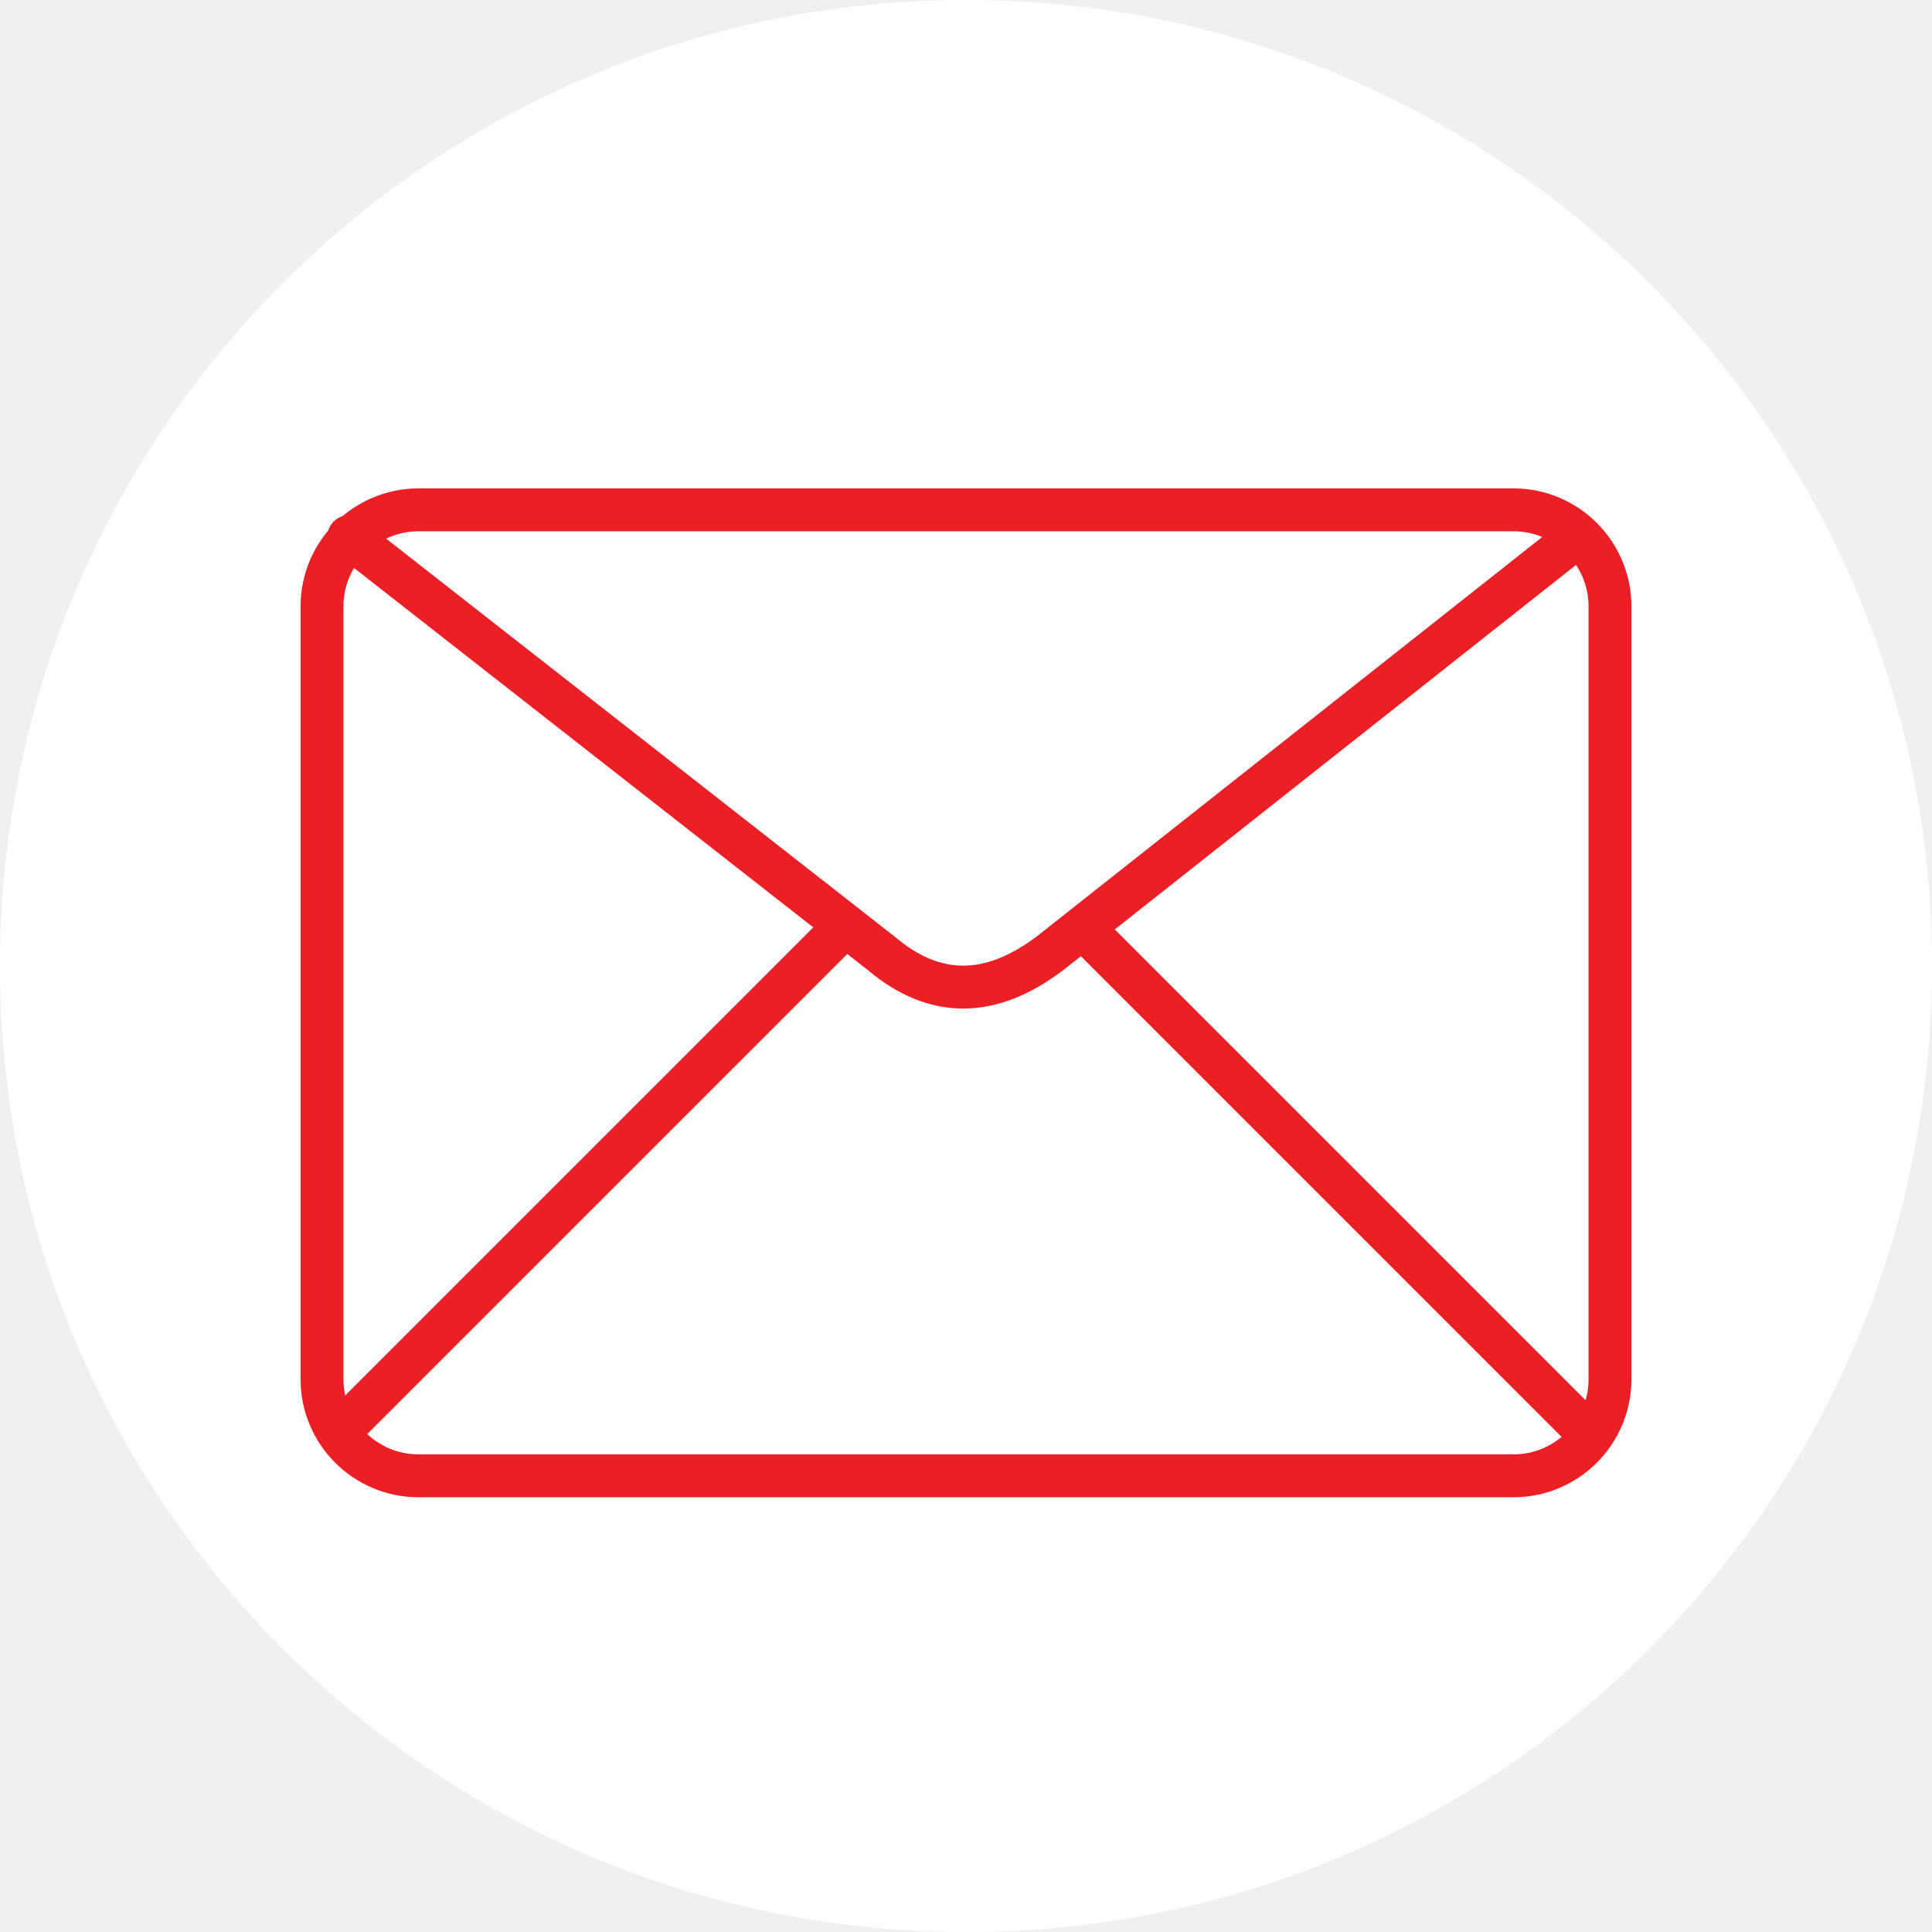
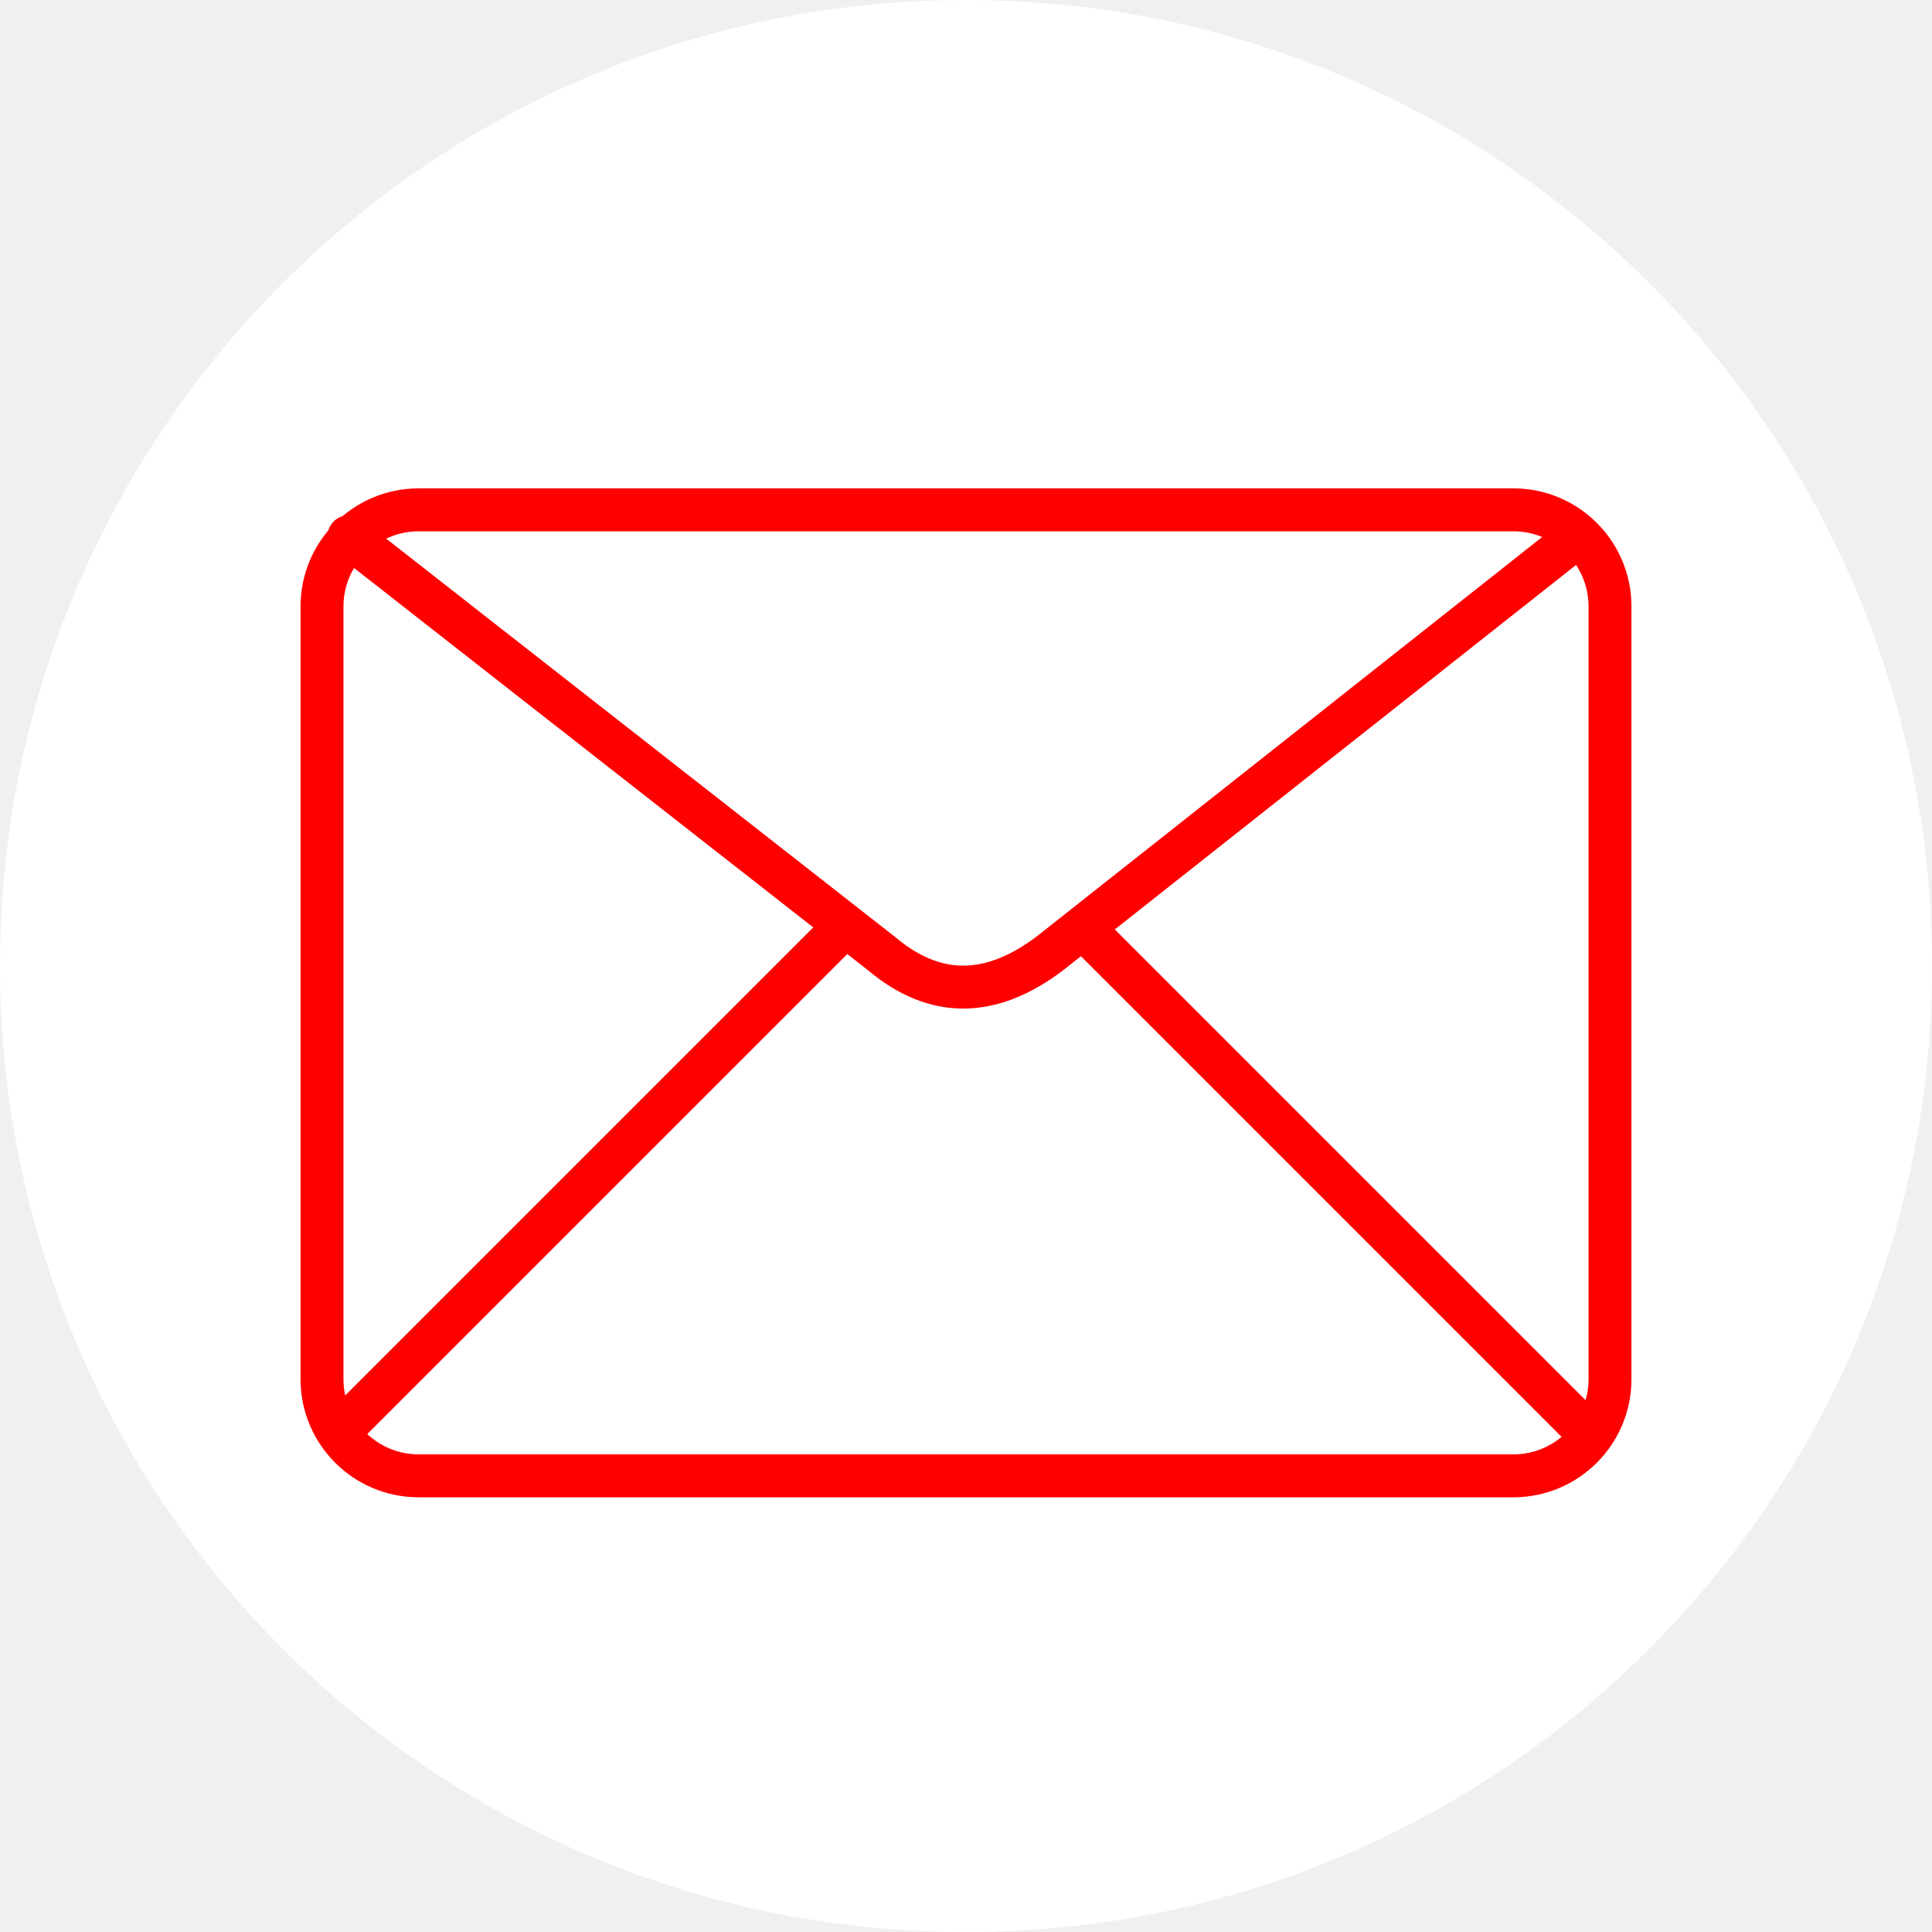
- <svg xmlns="http://www.w3.org/2000/svg" width="100%" height="100%" viewBox="0 0 150 150" version="1.1" xml:space="preserve" style="fill-rule:evenodd;clip-rule:evenodd;stroke-linecap:round;stroke-linejoin:round;stroke-miterlimit:1.5;">
-   <rect id="envelope" x="0" y="0" width="150" height="150" style="fill:none;" />
+ <svg xmlns="http://www.w3.org/2000/svg" width="100%" height="100%" viewBox="0 0 36 36" version="1.1" xml:space="preserve" style="fill-rule:evenodd;clip-rule:evenodd;stroke-linecap:round;stroke-linejoin:round;stroke-miterlimit:1.5;">
+   <rect id="envelope" x="0" y="0" width="36" height="36" style="fill:none;" />
  <g id="bg-white">
-     <circle cx="75" cy="75" r="75" style="fill:#fff;" />
+     <circle cx="18" cy="18" r="18" style="fill:#fff;" />
  </g>
-   <path d="M125,47.083c0,-4.139 -3.361,-7.5 -7.5,-7.5l-85,0c-4.139,0 -7.5,3.361 -7.5,7.5l0,60c0,4.14 3.361,7.5 7.5,7.5l85,0c4.139,0 7.5,-3.36 7.5,-7.5l0,-60Z" style="fill:none;stroke:#ec1f27;stroke-width:3.33px;" />
-   <path d="M27.083,41.667l41.393,32.394c4.064,3.42 8.431,3.491 13.132,-0.116l40.846,-32.278" style="fill:none;stroke:#ec1f27;stroke-width:3.33px;" />
-   <path d="M27.083,110.417l38.024,-38.024" style="fill:none;stroke:#ec1f27;stroke-width:3.33px;" />
-   <path d="M122.454,110.417l-38.024,-38.024" style="fill:none;stroke:#ec1f27;stroke-width:3.33px;" />
+   <path d="M30,11.3c0,-0.993 -0.807,-1.8 -1.8,-1.8l-20.4,0c-0.993,0 -1.8,0.807 -1.8,1.8l0,14.4c0,0.993 0.807,1.8 1.8,1.8l20.4,-0c0.993,-0 1.8,-0.807 1.8,-1.8l0,-14.4Z" style="fill:none;stroke:#f00;stroke-width:0.8px;" />
+   <path d="M6.5,10l9.934,7.775c0.976,0.82 2.024,0.838 3.152,-0.028l9.803,-7.747" style="fill:none;stroke:#f00;stroke-width:0.8px;" />
+   <path d="M6.5,26.5l9.126,-9.126" style="fill:none;stroke:#f00;stroke-width:0.8px;" />
+   <path d="M29.389,26.5l-9.126,-9.126" style="fill:none;stroke:#f00;stroke-width:0.8px;" />
</svg>
